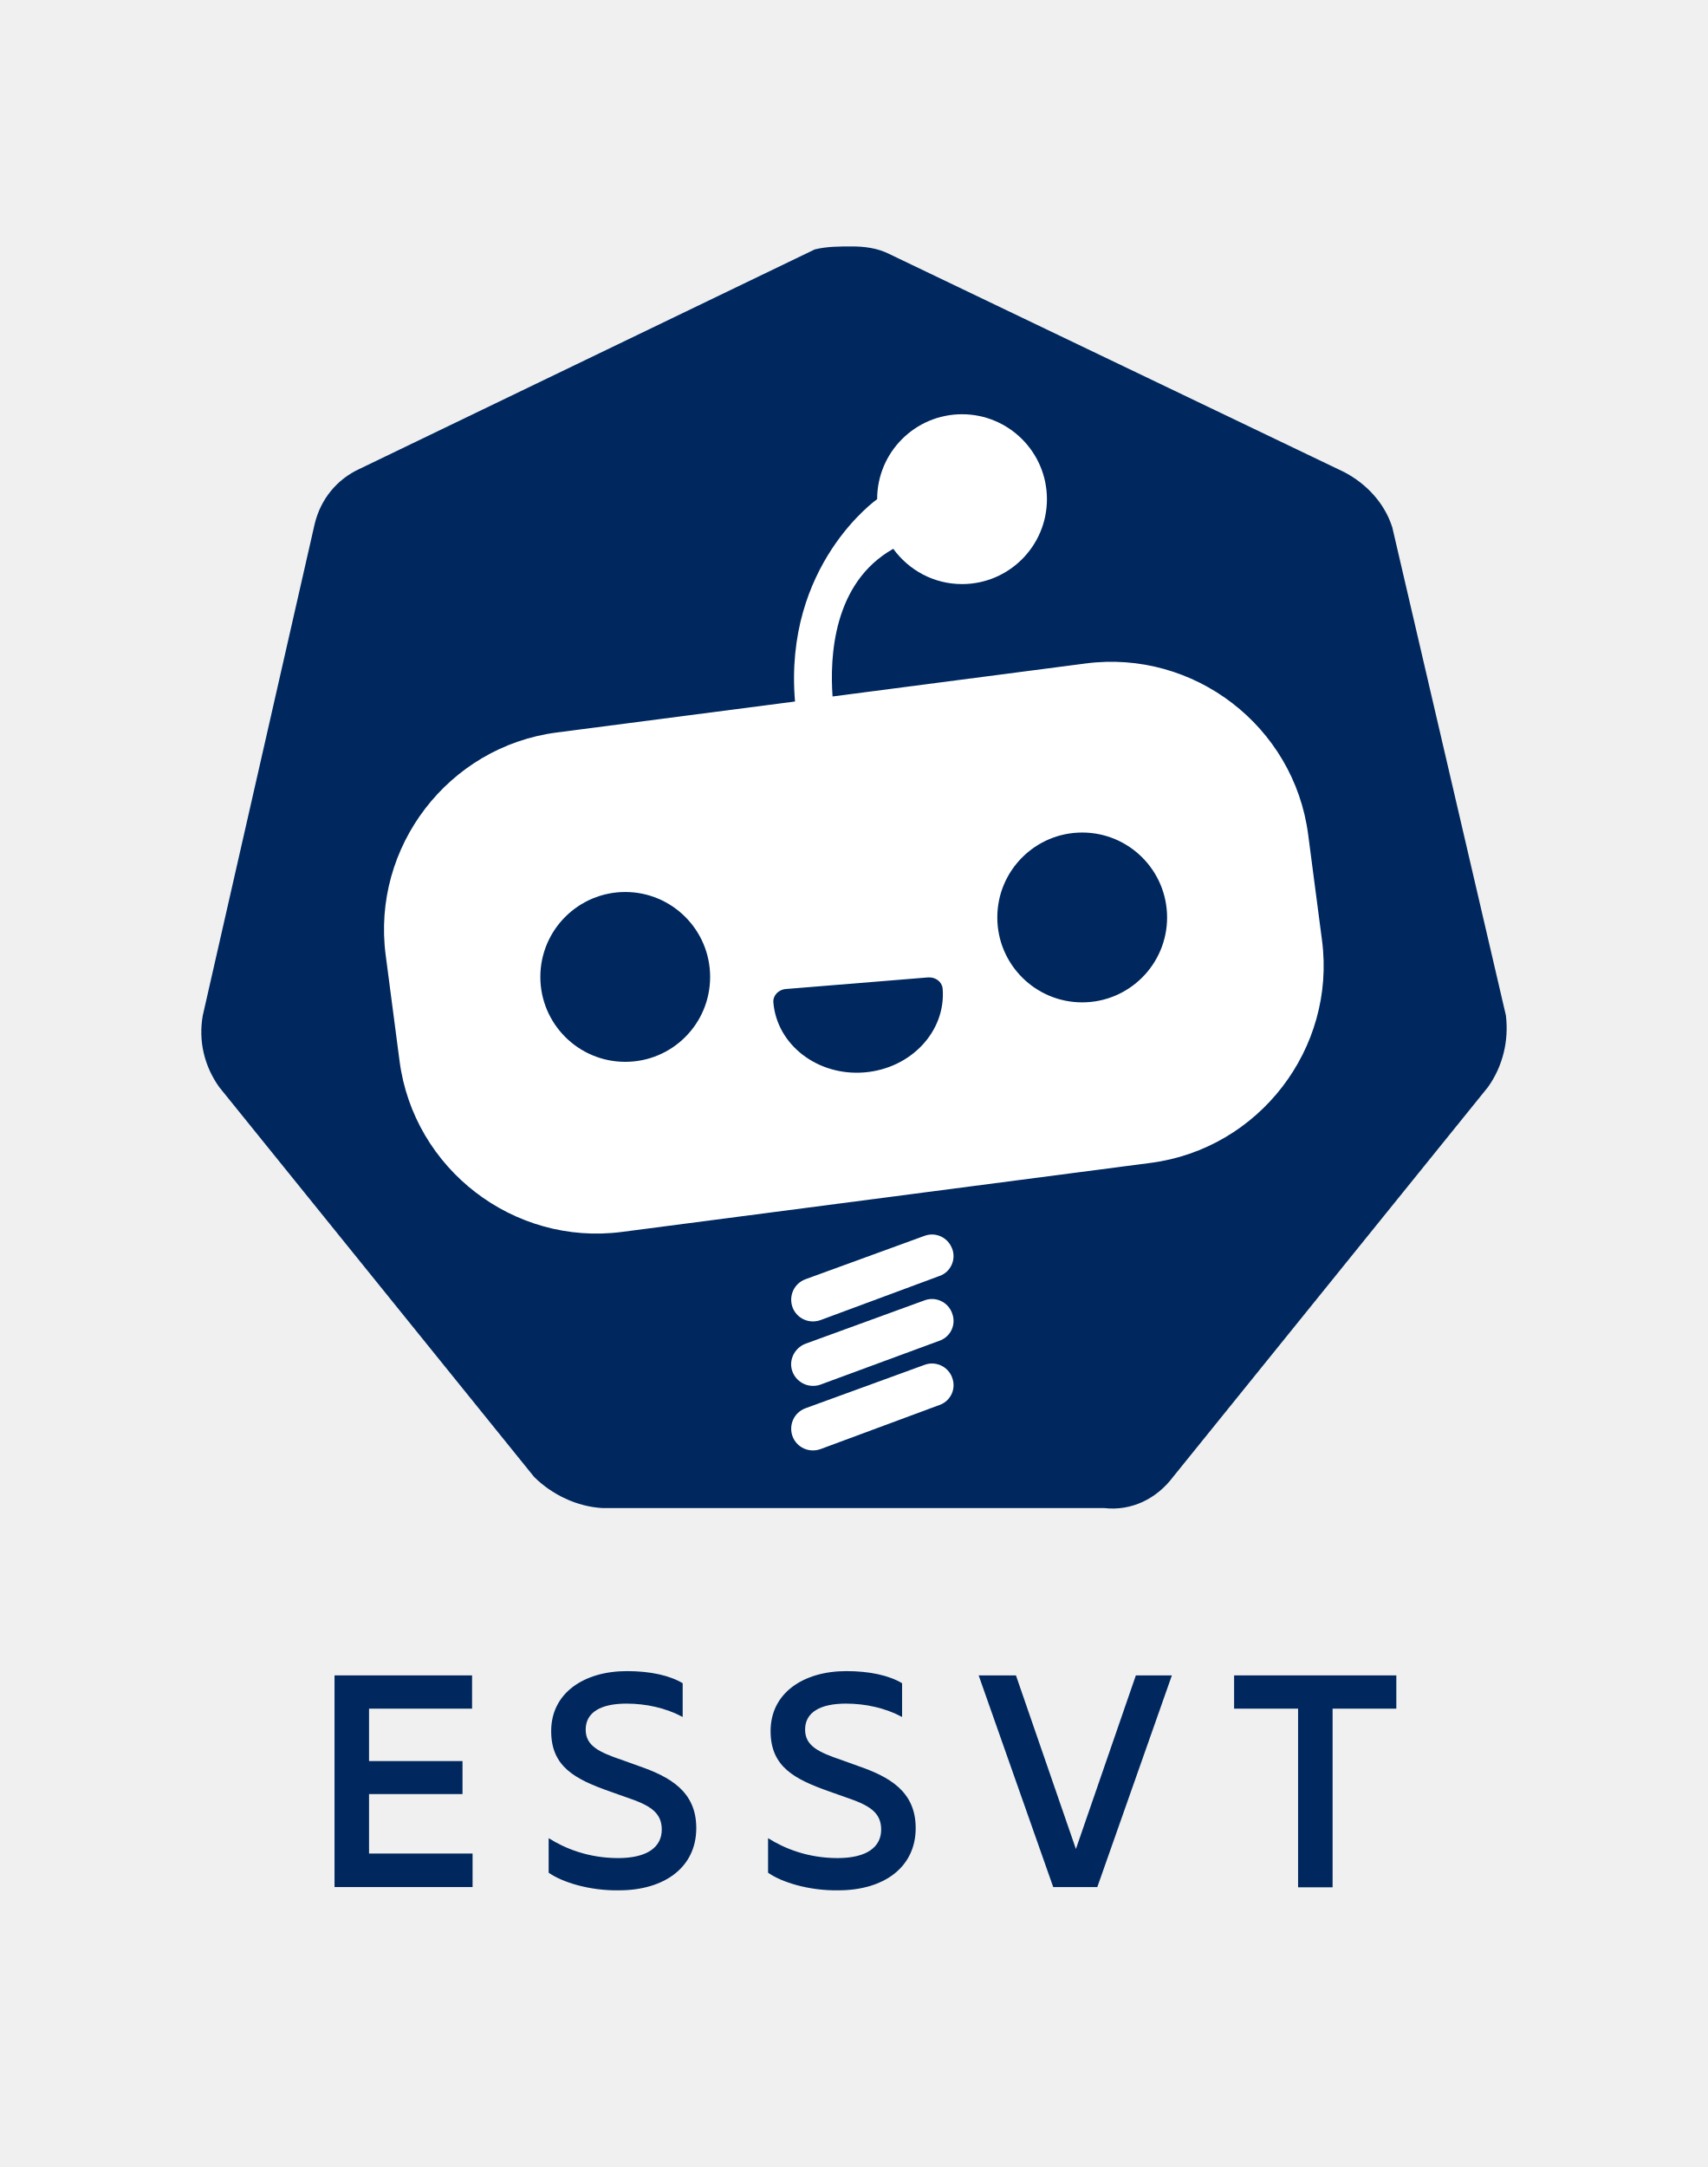
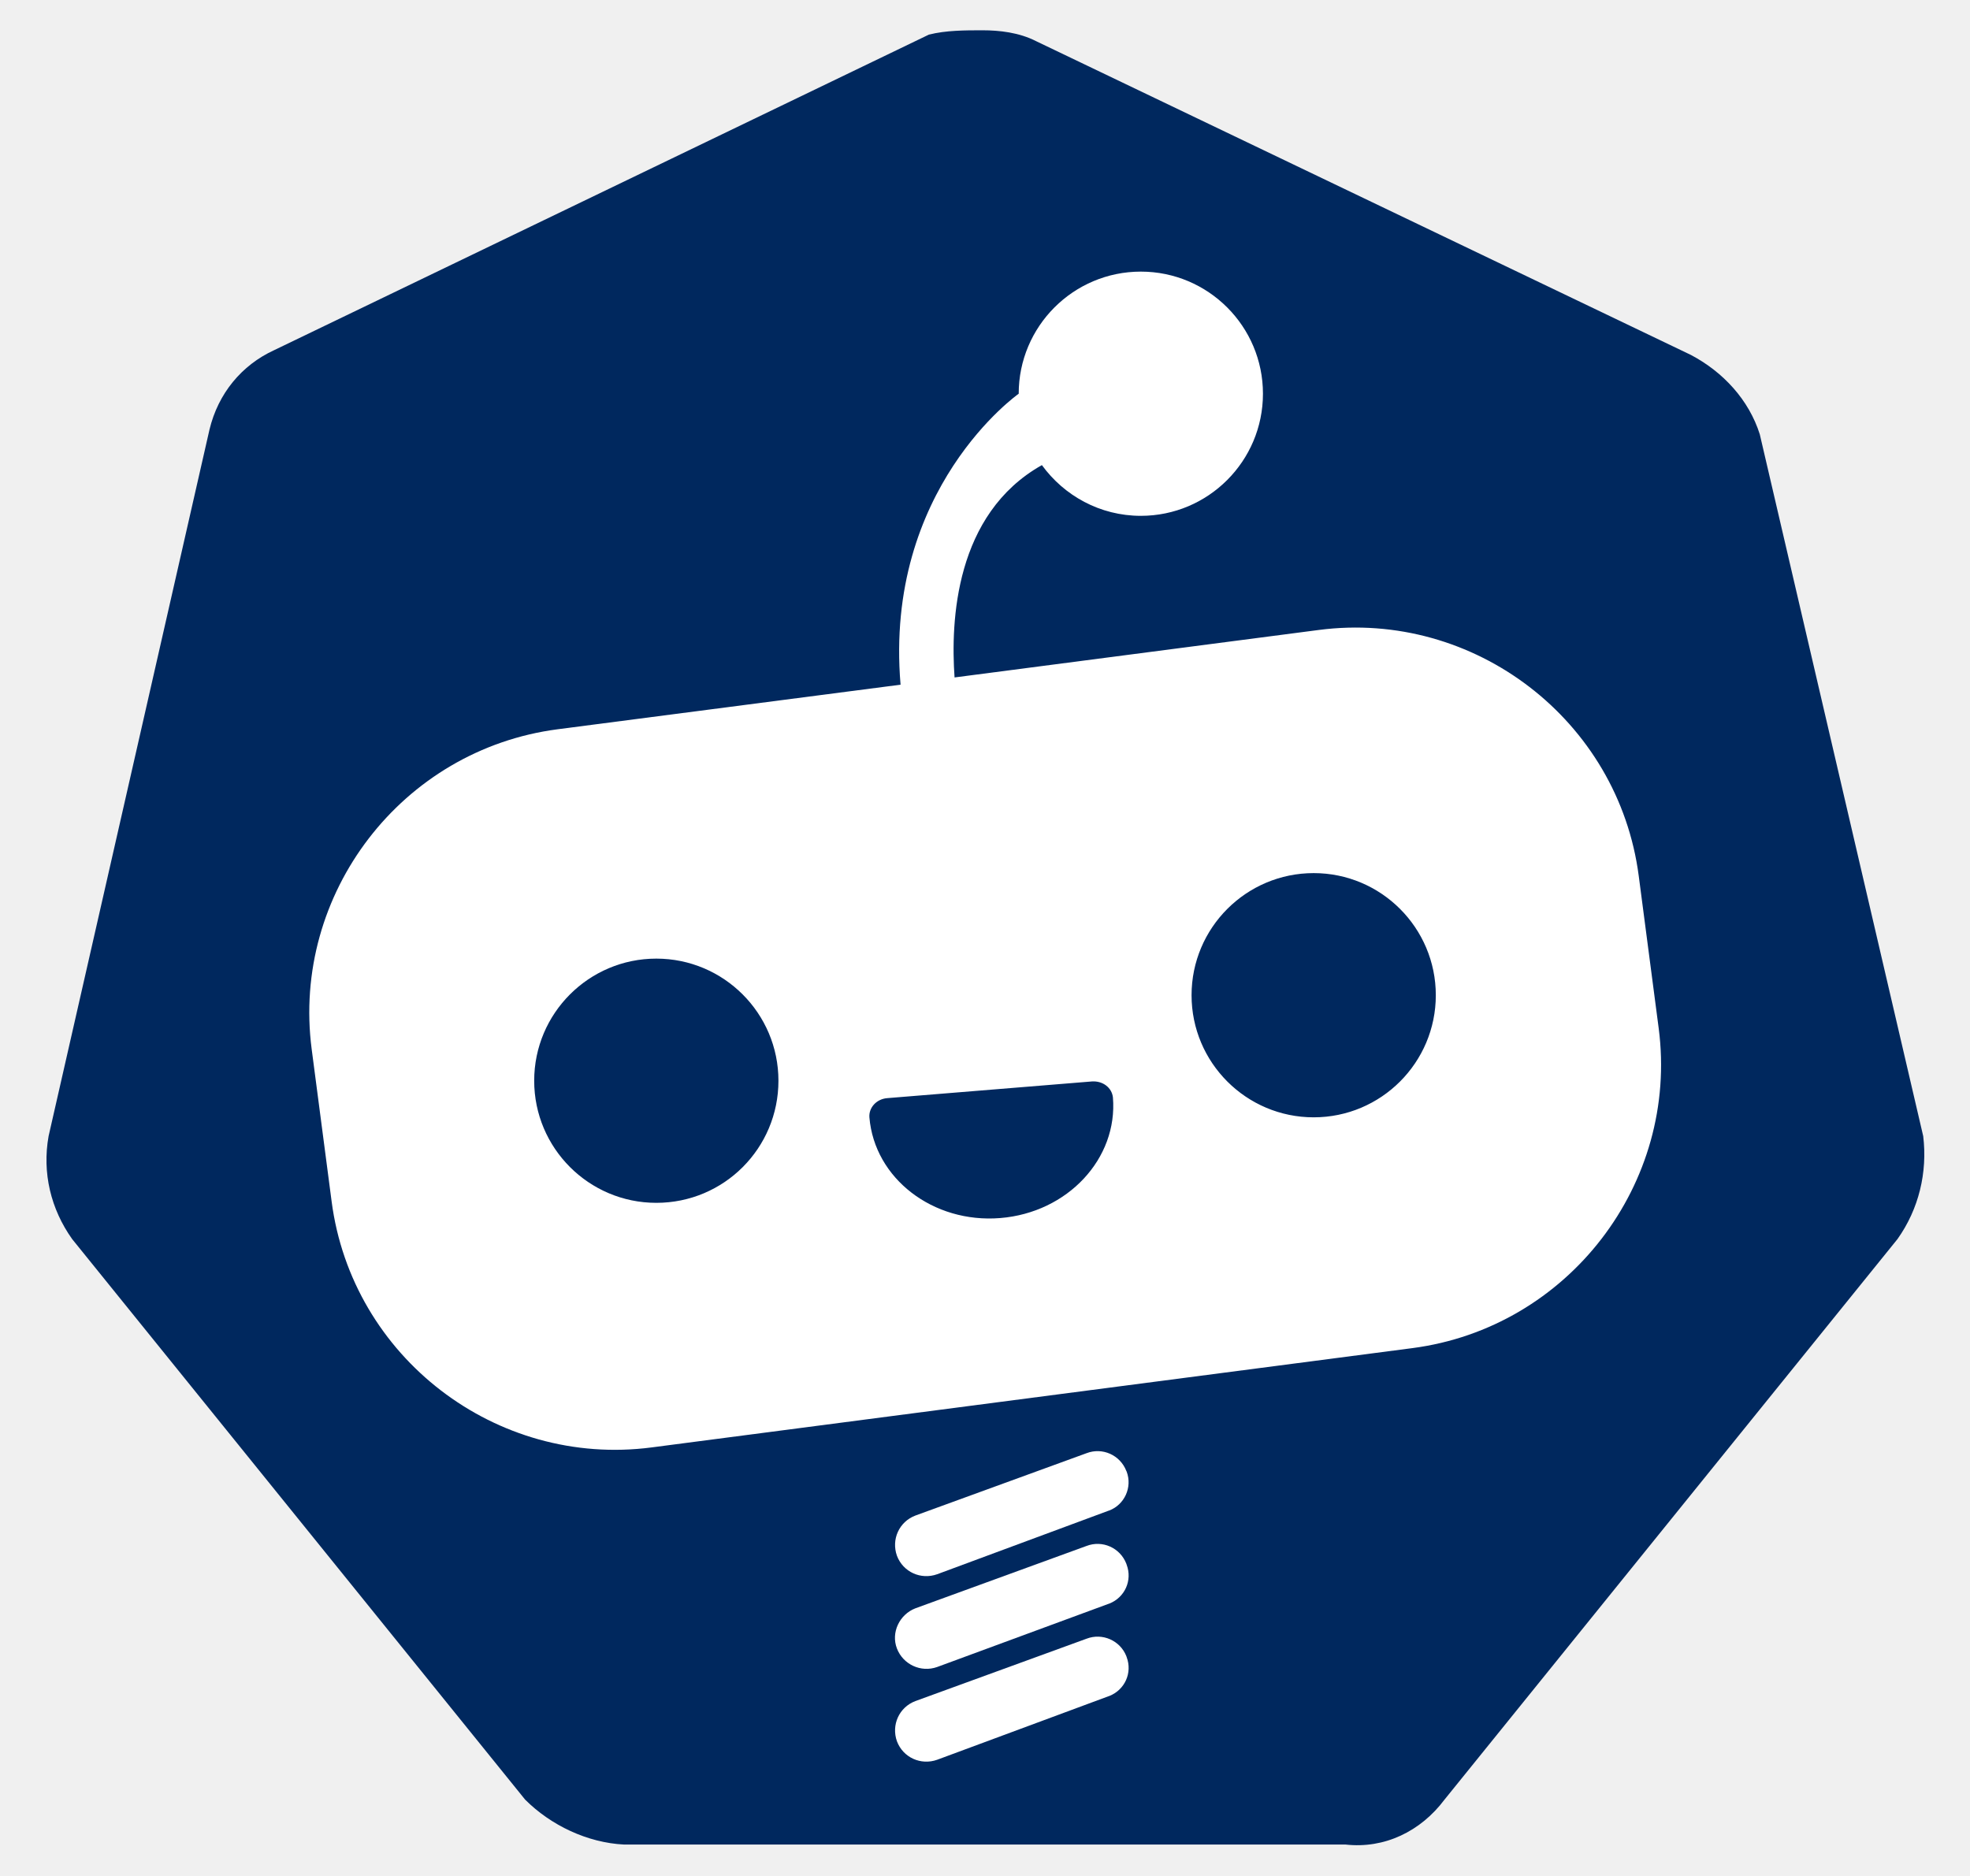
- <svg xmlns="http://www.w3.org/2000/svg" version="1.1" id="Layer_1" x="0px" y="0px" viewBox="0 0 677.8 860" style="enable-background:new 0 0 677.8 860;" xml:space="preserve">
+ <svg xmlns="http://www.w3.org/2000/svg" xml:space="preserve" style="max-height: 500px" viewBox="67.092 89.44 543.616 517.72" y="0px" x="0px" id="Layer_1" version="1.1" width="543.616" height="517.72">
  <style type="text/css">
	.st0{fill:#00285E;}
	.st1{fill:#FFFFFF;}
</style>
-   <path id="path10349_00000016778091155709506910000013611405342347709102_" class="st0" d="M552.7,209.3c-3-9.5-10.1-17.2-19-21.9  L353,100.8c-4.7-2.4-10.1-3-14.8-3s-10.1,0-14.8,1.2l-180.7,87.1c-8.9,4.1-15.4,11.9-17.8,21.9l-44.4,195  c-1.8,10.1,0.6,20.1,6.5,28.4l125,154.7c7.1,7.1,17.2,11.9,27.3,12.4h199.1c10.7,1.2,20.7-3.6,27.3-12.4l125-154.7  c5.9-8.3,8.3-18.4,7.1-28.4L552.7,209.3L552.7,209.3z" />
-   <path class="st1" d="M524.8,373.2l-5.5-42c-5.6-43-45.4-73.5-88.3-67.9l-100.5,13.1c-1.1-15.5,0.1-45.1,24.1-58.6  c6.1,8.4,16,14,27.3,14c18.6,0,33.7-15.1,33.7-33.7s-15.1-33.7-33.7-33.7c-18.6,0-33.7,15.1-33.7,33.7c0,0-37.2,26.1-32.6,80.3  L221,290.7c-43,5.6-73.5,45.4-67.9,88.3l5.5,42c5.6,43,45.4,73.5,88.3,67.9l209.9-27.4C499.8,455.9,530.4,416.1,524.8,373.2z   M248.2,421.4c-18.6,0-33.7-15.1-33.7-33.7s15.1-33.7,33.7-33.7s33.7,15.1,33.7,33.7S266.9,421.4,248.2,421.4z M343.1,425.6  c-18.5,1.5-34.7-10.9-36.1-27.8c-0.2-2.7,2-5.1,5-5.3l56.4-4.6c3-0.2,5.5,1.7,5.8,4.4C375.6,409.2,361.7,424.1,343.1,425.6z   M429.6,397.8c-18.6,0-33.7-15.1-33.7-33.7s15.1-33.7,33.7-33.7s33.7,15.1,33.7,33.7S448.2,397.8,429.6,397.8z" />
+   <path d="M552.7,209.3c-3-9.5-10.1-17.2-19-21.9  L353,100.8c-4.7-2.4-10.1-3-14.8-3s-10.1,0-14.8,1.2l-180.7,87.1c-8.9,4.1-15.4,11.9-17.8,21.9l-44.4,195  c-1.8,10.1,0.6,20.1,6.5,28.4l125,154.7c7.1,7.1,17.2,11.9,27.3,12.4h199.1c10.7,1.2,20.7-3.6,27.3-12.4l125-154.7  c5.9-8.3,8.3-18.4,7.1-28.4L552.7,209.3L552.7,209.3z" class="st0" id="path10349_00000016778091155709506910000013611405342347709102_" />
+   <path d="M524.8,373.2l-5.5-42c-5.6-43-45.4-73.5-88.3-67.9l-100.5,13.1c-1.1-15.5,0.1-45.1,24.1-58.6  c6.1,8.4,16,14,27.3,14c18.6,0,33.7-15.1,33.7-33.7s-15.1-33.7-33.7-33.7c-18.6,0-33.7,15.1-33.7,33.7c0,0-37.2,26.1-32.6,80.3  L221,290.7c-43,5.6-73.5,45.4-67.9,88.3l5.5,42c5.6,43,45.4,73.5,88.3,67.9l209.9-27.4C499.8,455.9,530.4,416.1,524.8,373.2z   M248.2,421.4c-18.6,0-33.7-15.1-33.7-33.7s15.1-33.7,33.7-33.7s33.7,15.1,33.7,33.7S266.9,421.4,248.2,421.4z M343.1,425.6  c-18.5,1.5-34.7-10.9-36.1-27.8c-0.2-2.7,2-5.1,5-5.3l56.4-4.6c3-0.2,5.5,1.7,5.8,4.4C375.6,409.2,361.7,424.1,343.1,425.6z   M429.6,397.8c-18.6,0-33.7-15.1-33.7-33.7s15.1-33.7,33.7-33.7s33.7,15.1,33.7,33.7S448.2,397.8,429.6,397.8z" class="st1" />
  <g>
-     <path class="st0" d="M187.6,735.7v13.2h-54.8v-84h54.6v13.2h-40.9v20.8h37.1V712h-37.1v23.6H187.6z" />
-     <path class="st0" d="M217.8,743.2v-13.7c6.5,4.1,15.8,7.9,27.6,7.9c11.6,0,17.3-4.4,17.3-11.3s-4.8-9.7-14-12.8l-6.5-2.3   c-13.9-4.9-23.4-9.8-23.4-24c0-15.1,13-23.8,30.1-23.8c9.2,0,16.9,1.7,22.1,4.8v13.4c-6.7-3.6-14.6-5.3-22.3-5.3   c-10.1,0-16.2,3.4-16.2,10.3c0,6.5,5.3,9,14.8,12.2l6.1,2.2c12.5,4.3,23,10.1,23,24.7c0,15.6-12.7,24.7-30.7,24.7   C233.9,750.4,223,746.9,217.8,743.2z" />
-     <path class="st0" d="M304.9,743.2v-13.7c6.5,4.1,15.8,7.9,27.6,7.9c11.6,0,17.3-4.4,17.3-11.3s-4.8-9.7-14-12.8l-6.5-2.3   c-13.9-4.9-23.4-9.8-23.4-24c0-15.1,13-23.8,30.1-23.8c9.2,0,16.9,1.7,22.1,4.8v13.4c-6.7-3.6-14.6-5.3-22.3-5.3   c-10.1,0-16.2,3.4-16.2,10.3c0,6.5,5.3,9,14.8,12.2l6.1,2.2c12.5,4.3,23,10.1,23,24.7c0,15.6-12.7,24.7-30.7,24.7   C321,750.4,310.1,746.9,304.9,743.2z" />
-     <path class="st0" d="M465.2,664.9l-29.6,84h-17.5l-29.6-84h14.8l23.8,68.9l23.8-68.9H465.2z" />
-     <path class="st0" d="M515.3,749v-70.9h-25.4v-13.2h64.4v13.2H529V749H515.3z" />
+     <path d="M187.6,735.7v13.2h-54.8v-84h54.6v13.2h-40.9v20.8h37.1V712h-37.1v23.6H187.6z" class="st0" />
+     <path d="M217.8,743.2v-13.7c6.5,4.1,15.8,7.9,27.6,7.9c11.6,0,17.3-4.4,17.3-11.3s-4.8-9.7-14-12.8l-6.5-2.3   c-13.9-4.9-23.4-9.8-23.4-24c0-15.1,13-23.8,30.1-23.8c9.2,0,16.9,1.7,22.1,4.8v13.4c-6.7-3.6-14.6-5.3-22.3-5.3   c-10.1,0-16.2,3.4-16.2,10.3c0,6.5,5.3,9,14.8,12.2l6.1,2.2c12.5,4.3,23,10.1,23,24.7c0,15.6-12.7,24.7-30.7,24.7   C233.9,750.4,223,746.9,217.8,743.2z" class="st0" />
+     <path d="M304.9,743.2v-13.7c6.5,4.1,15.8,7.9,27.6,7.9c11.6,0,17.3-4.4,17.3-11.3s-4.8-9.7-14-12.8l-6.5-2.3   c-13.9-4.9-23.4-9.8-23.4-24c0-15.1,13-23.8,30.1-23.8c9.2,0,16.9,1.7,22.1,4.8v13.4c-6.7-3.6-14.6-5.3-22.3-5.3   c-10.1,0-16.2,3.4-16.2,10.3c0,6.5,5.3,9,14.8,12.2l6.1,2.2c12.5,4.3,23,10.1,23,24.7c0,15.6-12.7,24.7-30.7,24.7   C321,750.4,310.1,746.9,304.9,743.2z" class="st0" />
+     <path d="M465.2,664.9l-29.6,84h-17.5l-29.6-84h14.8l23.8,68.9l23.8-68.9H465.2z" class="st0" />
+     <path d="M515.3,749v-70.9h-25.4v-13.2h64.4v13.2H529V749H515.3z" class="st0" />
  </g>
-   <path class="st1" d="M325.7,523.9c-4.5,1.6-9.4-0.6-11.1-5.1c-1.6-4.5,0.6-9.4,5.1-11.1c0,0,0,0,0,0l47.2-17.2  c4.4-1.7,9.3,0.5,11,4.9c0,0.1,0.1,0.1,0.1,0.2c1.6,4.3-0.6,9.1-4.8,10.7c-0.1,0-0.2,0.1-0.3,0.1L325.7,523.9z" />
-   <path class="st1" d="M325.7,549.5c-4.5,1.6-9.4-0.7-11.1-5.1s0.7-9.4,5.1-11.1c0,0,0,0,0,0l47.2-17.2c4.4-1.7,9.3,0.5,11,4.9  c0,0.1,0.1,0.2,0.1,0.3c1.6,4.3-0.5,9-4.8,10.7c-0.1,0-0.2,0.1-0.3,0.1L325.7,549.5z" />
-   <path class="st1" d="M325.7,575.1c-4.5,1.6-9.4-0.6-11.1-5.1c-1.6-4.5,0.6-9.4,5.1-11.1c0,0,0,0,0,0l47.2-17.2  c4.4-1.7,9.3,0.5,11,4.8c0,0.1,0.1,0.2,0.1,0.3c1.6,4.3-0.5,9-4.8,10.7c-0.1,0-0.2,0.1-0.3,0.1L325.7,575.1z" />
+   <path d="M325.7,523.9c-4.5,1.6-9.4-0.6-11.1-5.1c-1.6-4.5,0.6-9.4,5.1-11.1c0,0,0,0,0,0l47.2-17.2  c4.4-1.7,9.3,0.5,11,4.9c0,0.1,0.1,0.1,0.1,0.2c1.6,4.3-0.6,9.1-4.8,10.7c-0.1,0-0.2,0.1-0.3,0.1L325.7,523.9z" class="st1" />
+   <path d="M325.7,549.5c-4.5,1.6-9.4-0.7-11.1-5.1s0.7-9.4,5.1-11.1c0,0,0,0,0,0l47.2-17.2c4.4-1.7,9.3,0.5,11,4.9  c0,0.1,0.1,0.2,0.1,0.3c1.6,4.3-0.5,9-4.8,10.7c-0.1,0-0.2,0.1-0.3,0.1L325.7,549.5z" class="st1" />
+   <path d="M325.7,575.1c-4.5,1.6-9.4-0.6-11.1-5.1c-1.6-4.5,0.6-9.4,5.1-11.1c0,0,0,0,0,0l47.2-17.2  c4.4-1.7,9.3,0.5,11,4.8c0,0.1,0.1,0.2,0.1,0.3c1.6,4.3-0.5,9-4.8,10.7c-0.1,0-0.2,0.1-0.3,0.1L325.7,575.1z" class="st1" />
</svg>
